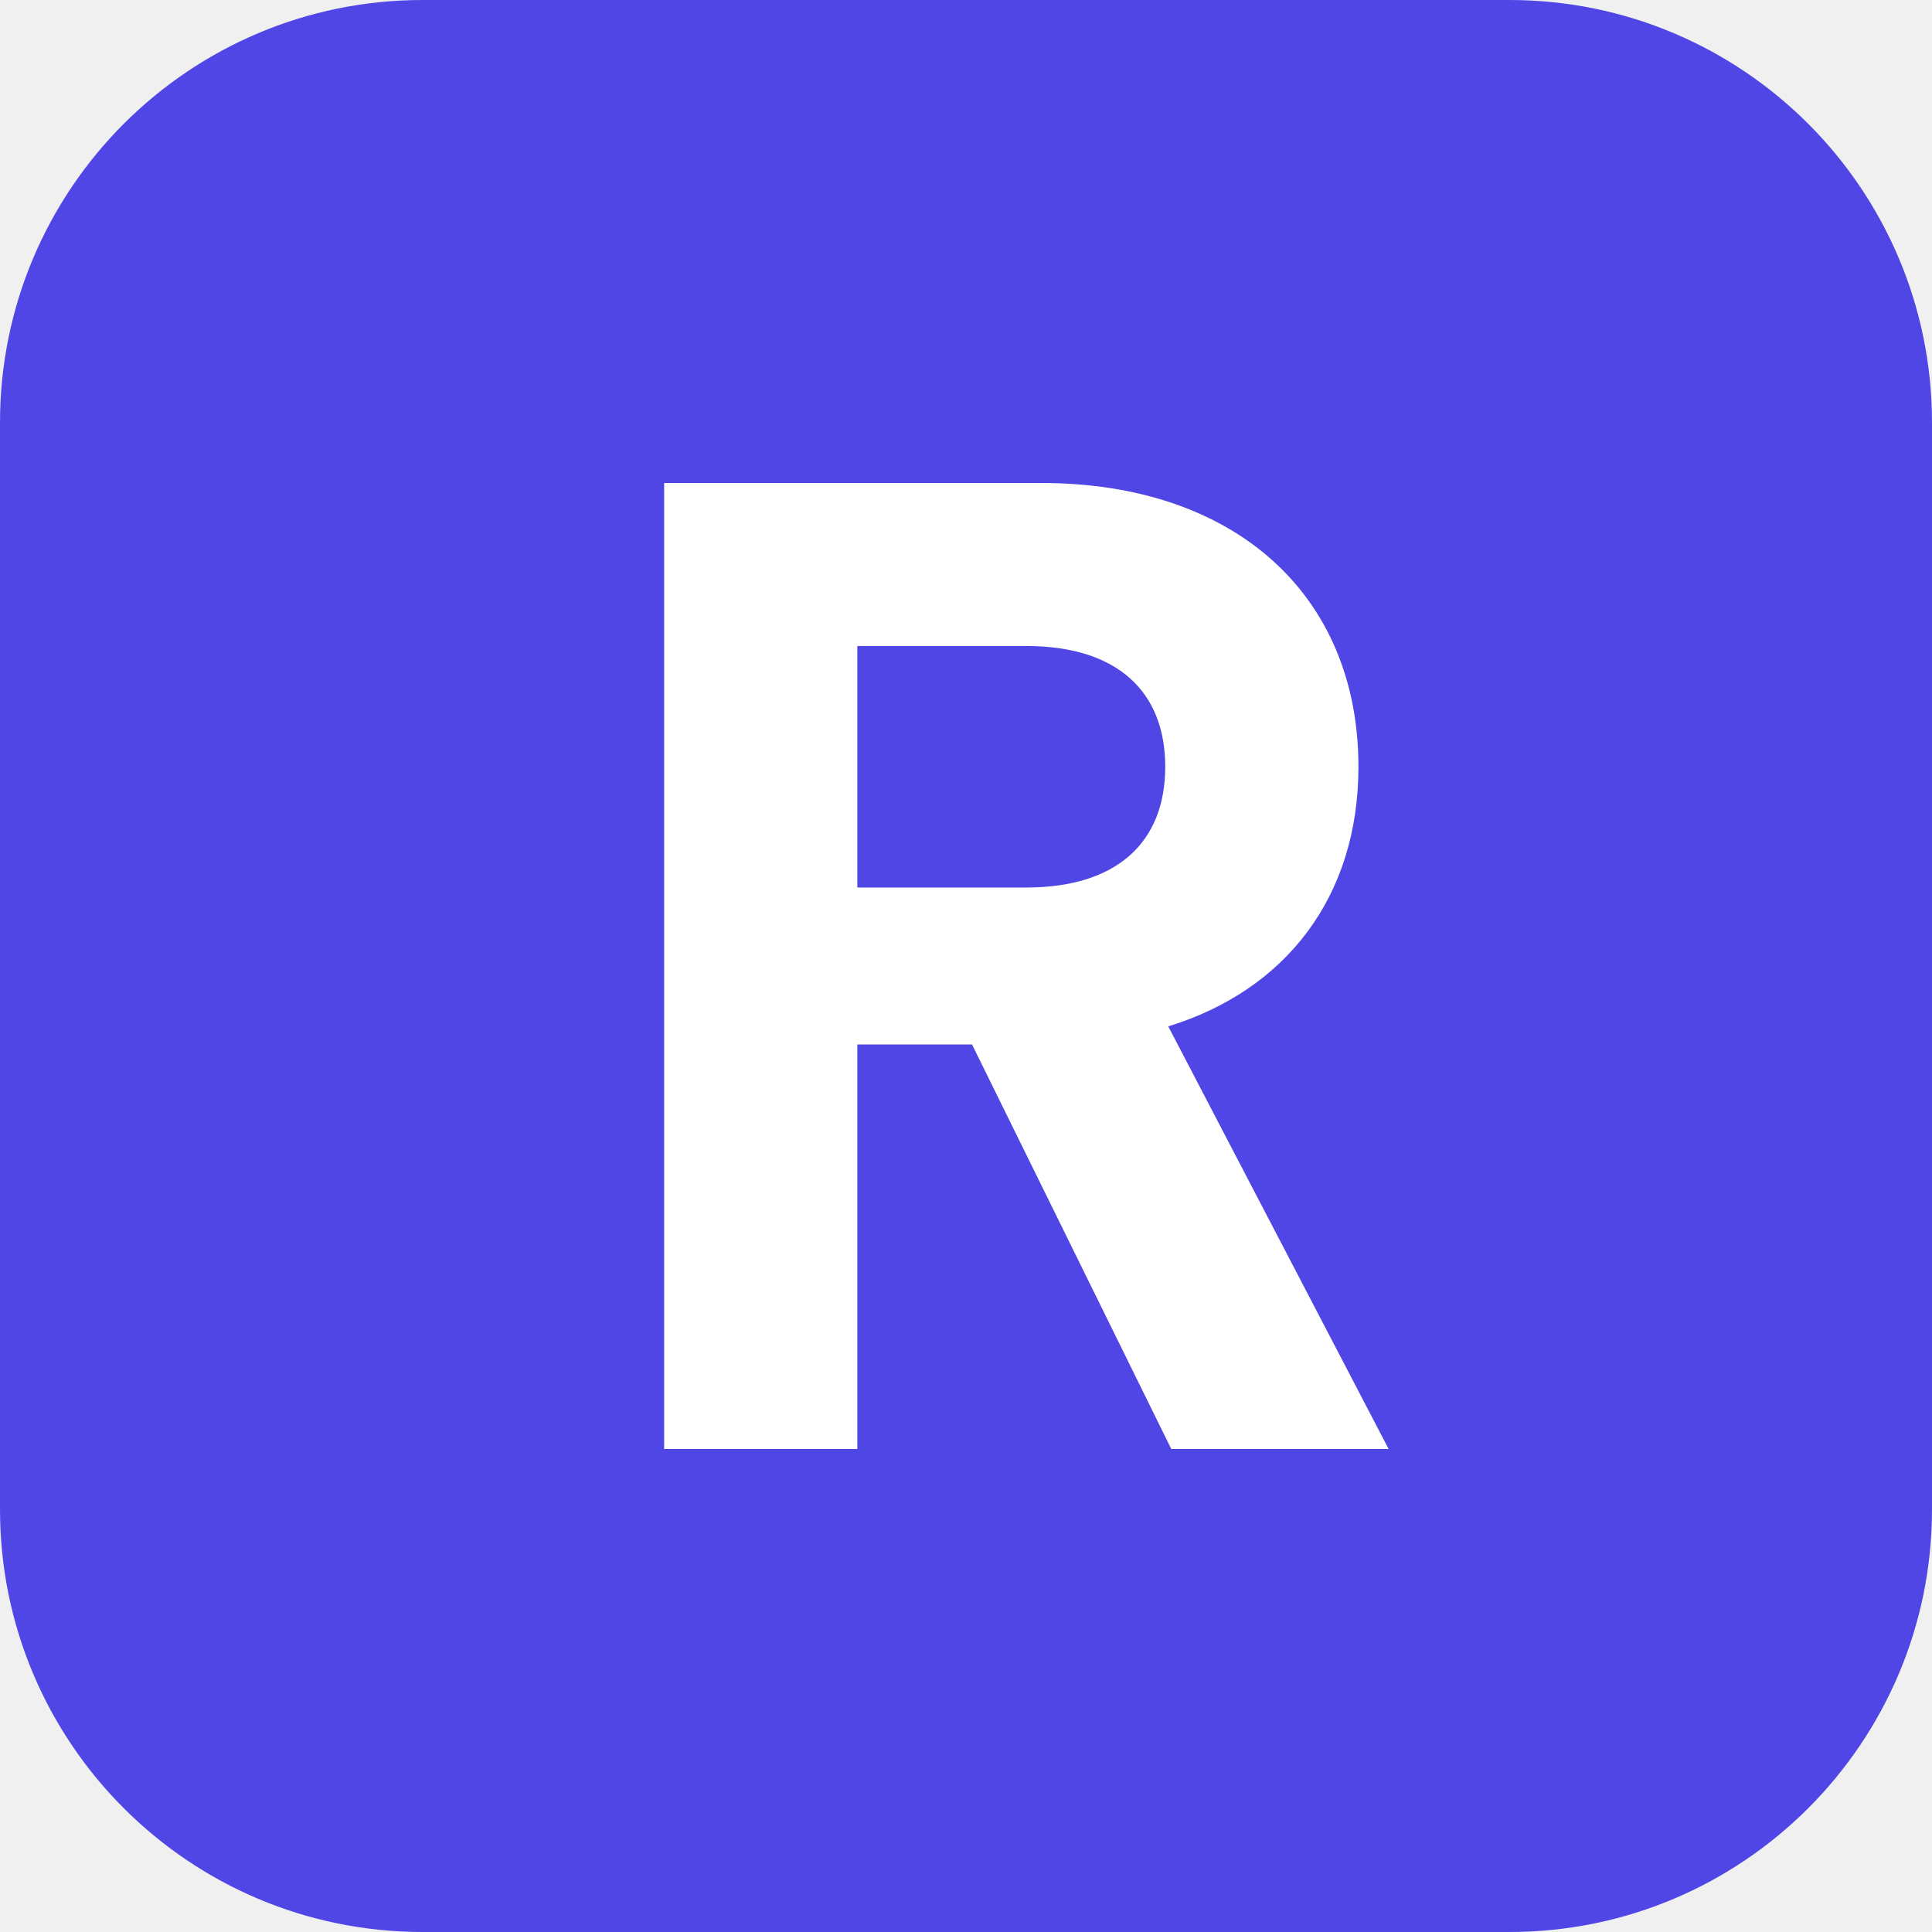
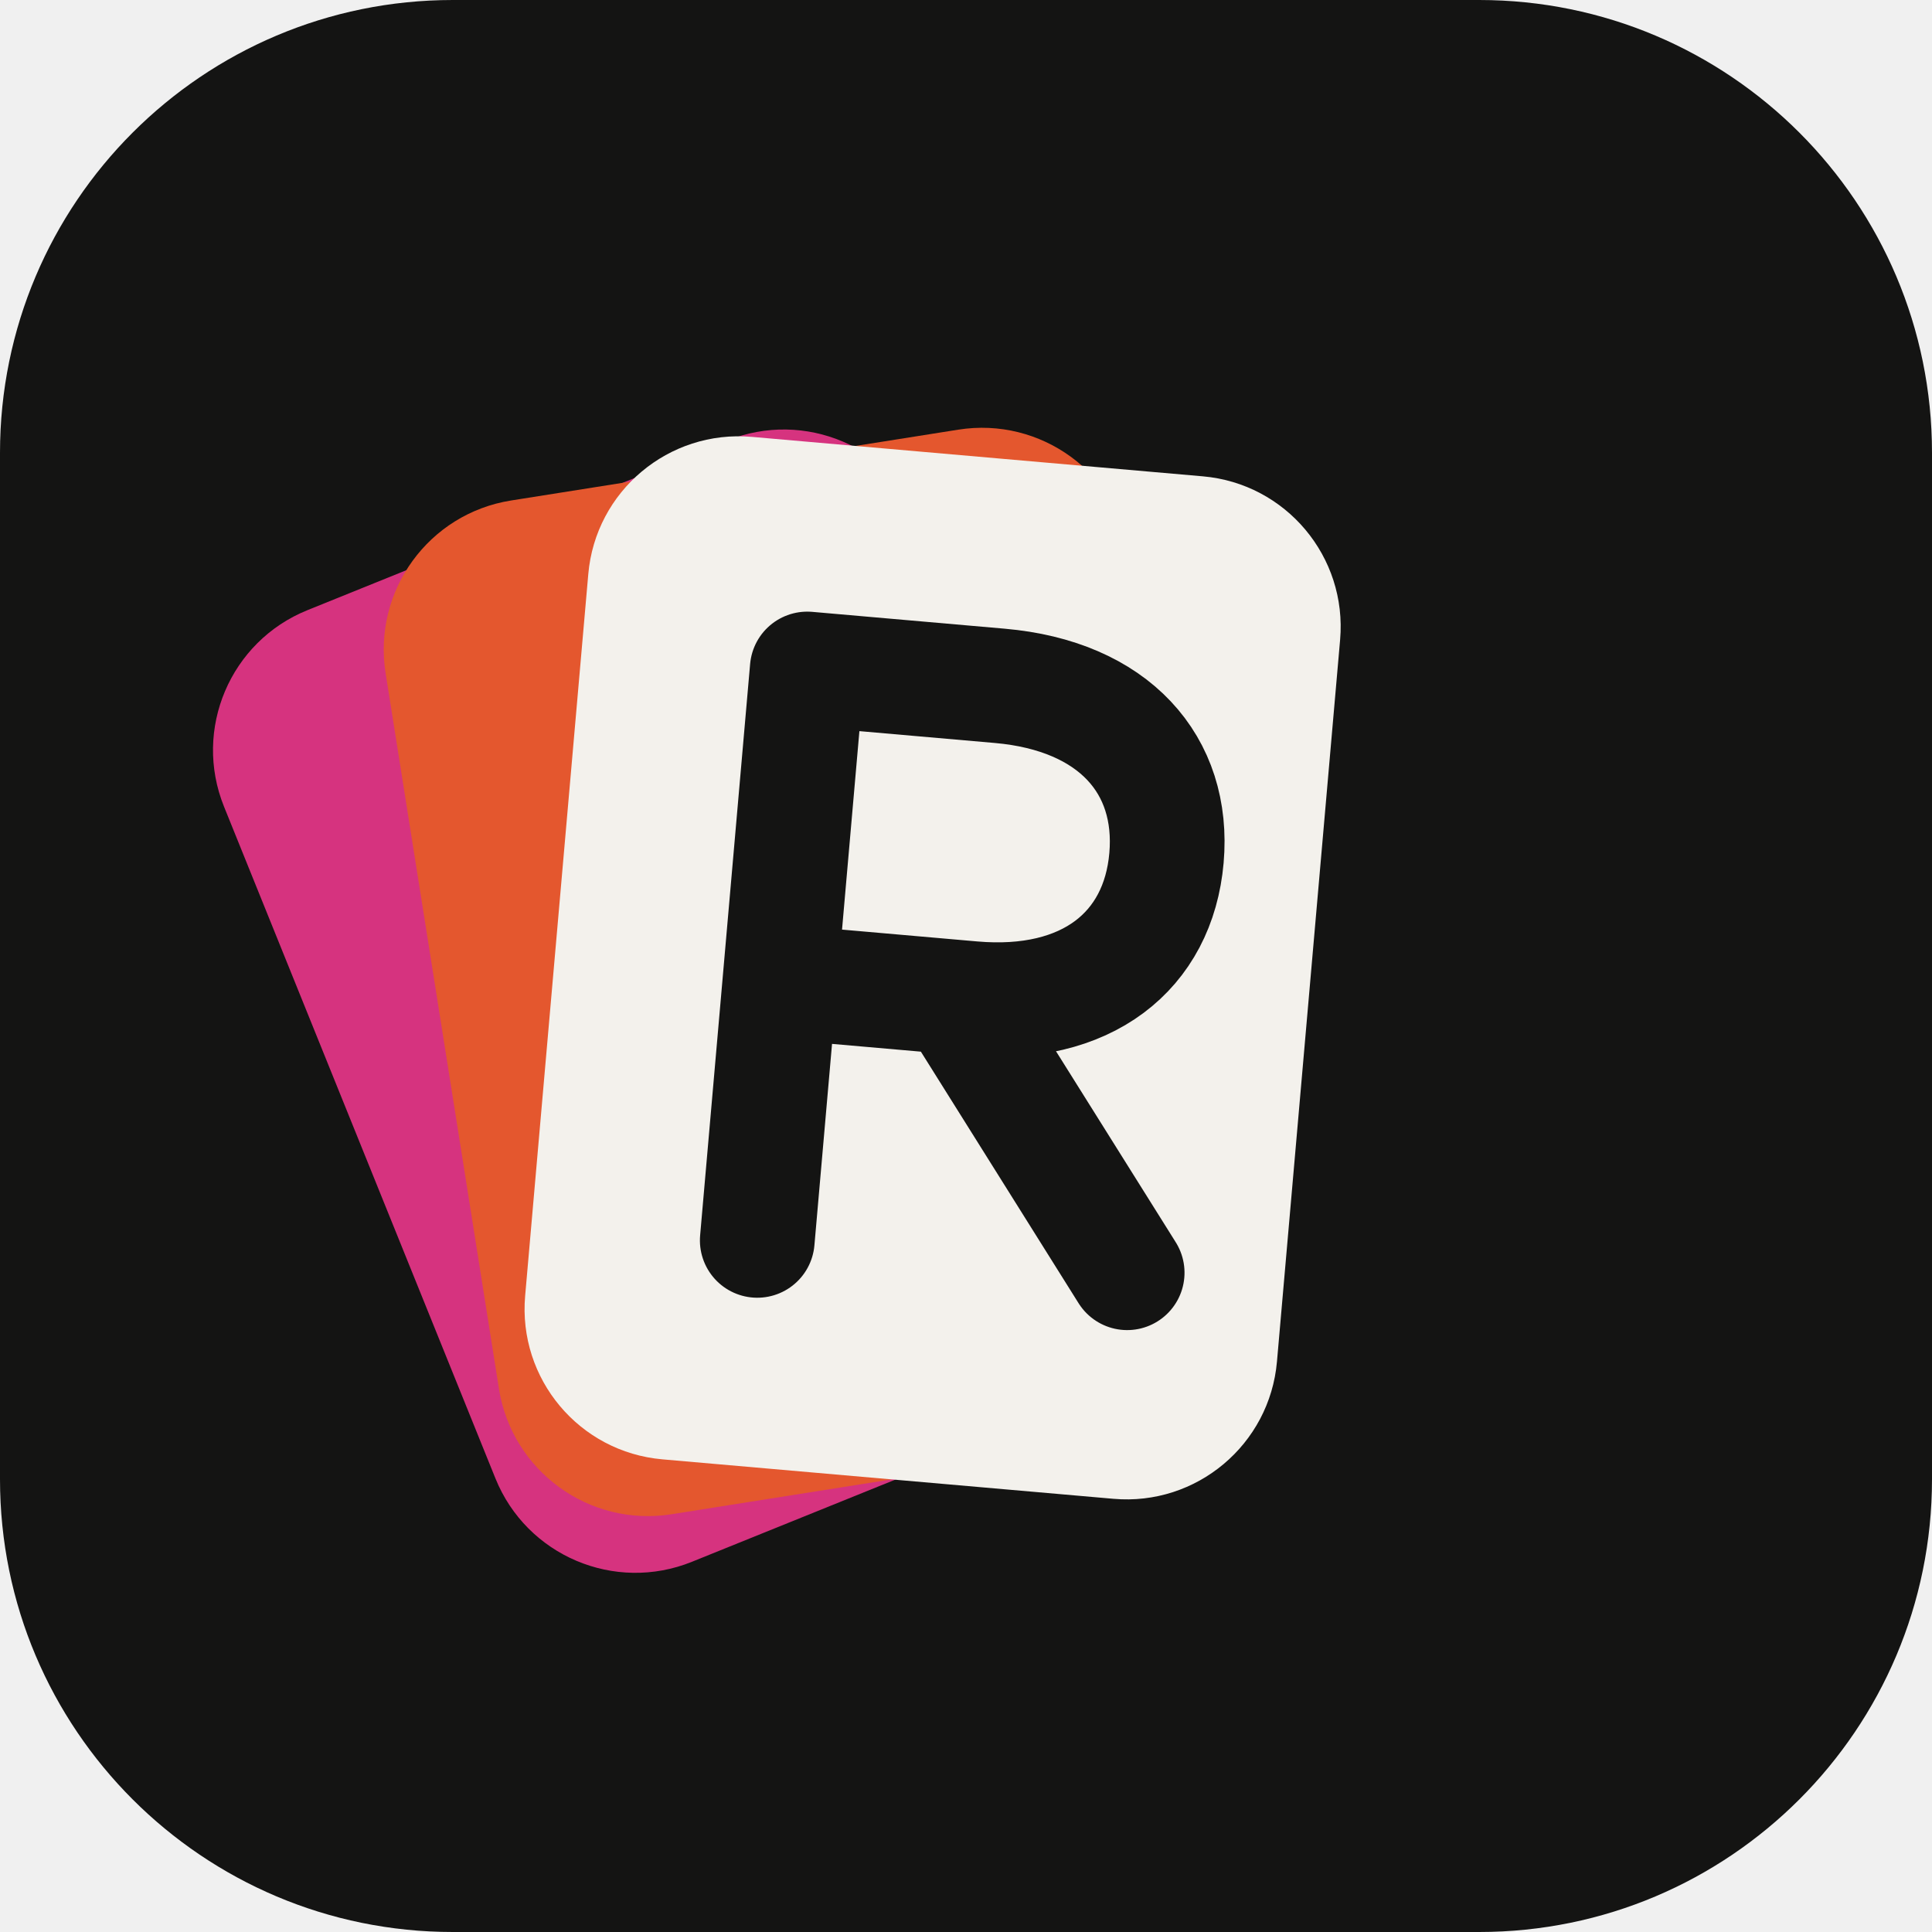
<svg xmlns="http://www.w3.org/2000/svg" viewBox="0 0 64 64">
-   <rect width="64" height="64" rx="14" fill="#4f46e5" />
-   <path d="M22 48V16h12.5c6.4 0 10.5 3.7 10.5 9.4 0 4.3-2.4 7.4-6.3 8.6L46 48h-7.2l-6.6-13.4H28.4V48H22Zm6.4-18.6h5.6c3 0 4.6-1.5 4.6-4s-1.6-4-4.6-4h-5.6v8Z" fill="#fff" />
+   <rect width="64" height="64" rx="15" fill="#141413" />
+   <g transform="translate(-1 1)">
+     <rect x="18" y="14" width="25" height="34" rx="5" fill="#D6337F" transform="rotate(-22 30.5 47)" />
+     <rect x="18" y="14" width="25" height="34" rx="5" fill="#E4572E" transform="rotate(-9 30.5 47)" />
+     <g transform="rotate(5 30.5 47)">
+       <rect x="18" y="14" width="25" height="34" rx="5" fill="#F3F1EC" />
+       <path d="M25.5 40.5v-19h6.4c3.8 0 6 2.1 6 5.2s-2.2 5.2-6 5.2h-6.4M31.3 31.9l6.5 8.6" fill="none" stroke="#141413" stroke-width="3.8" stroke-linecap="round" stroke-linejoin="round" />
+     </g>
+   </g>
</svg>
